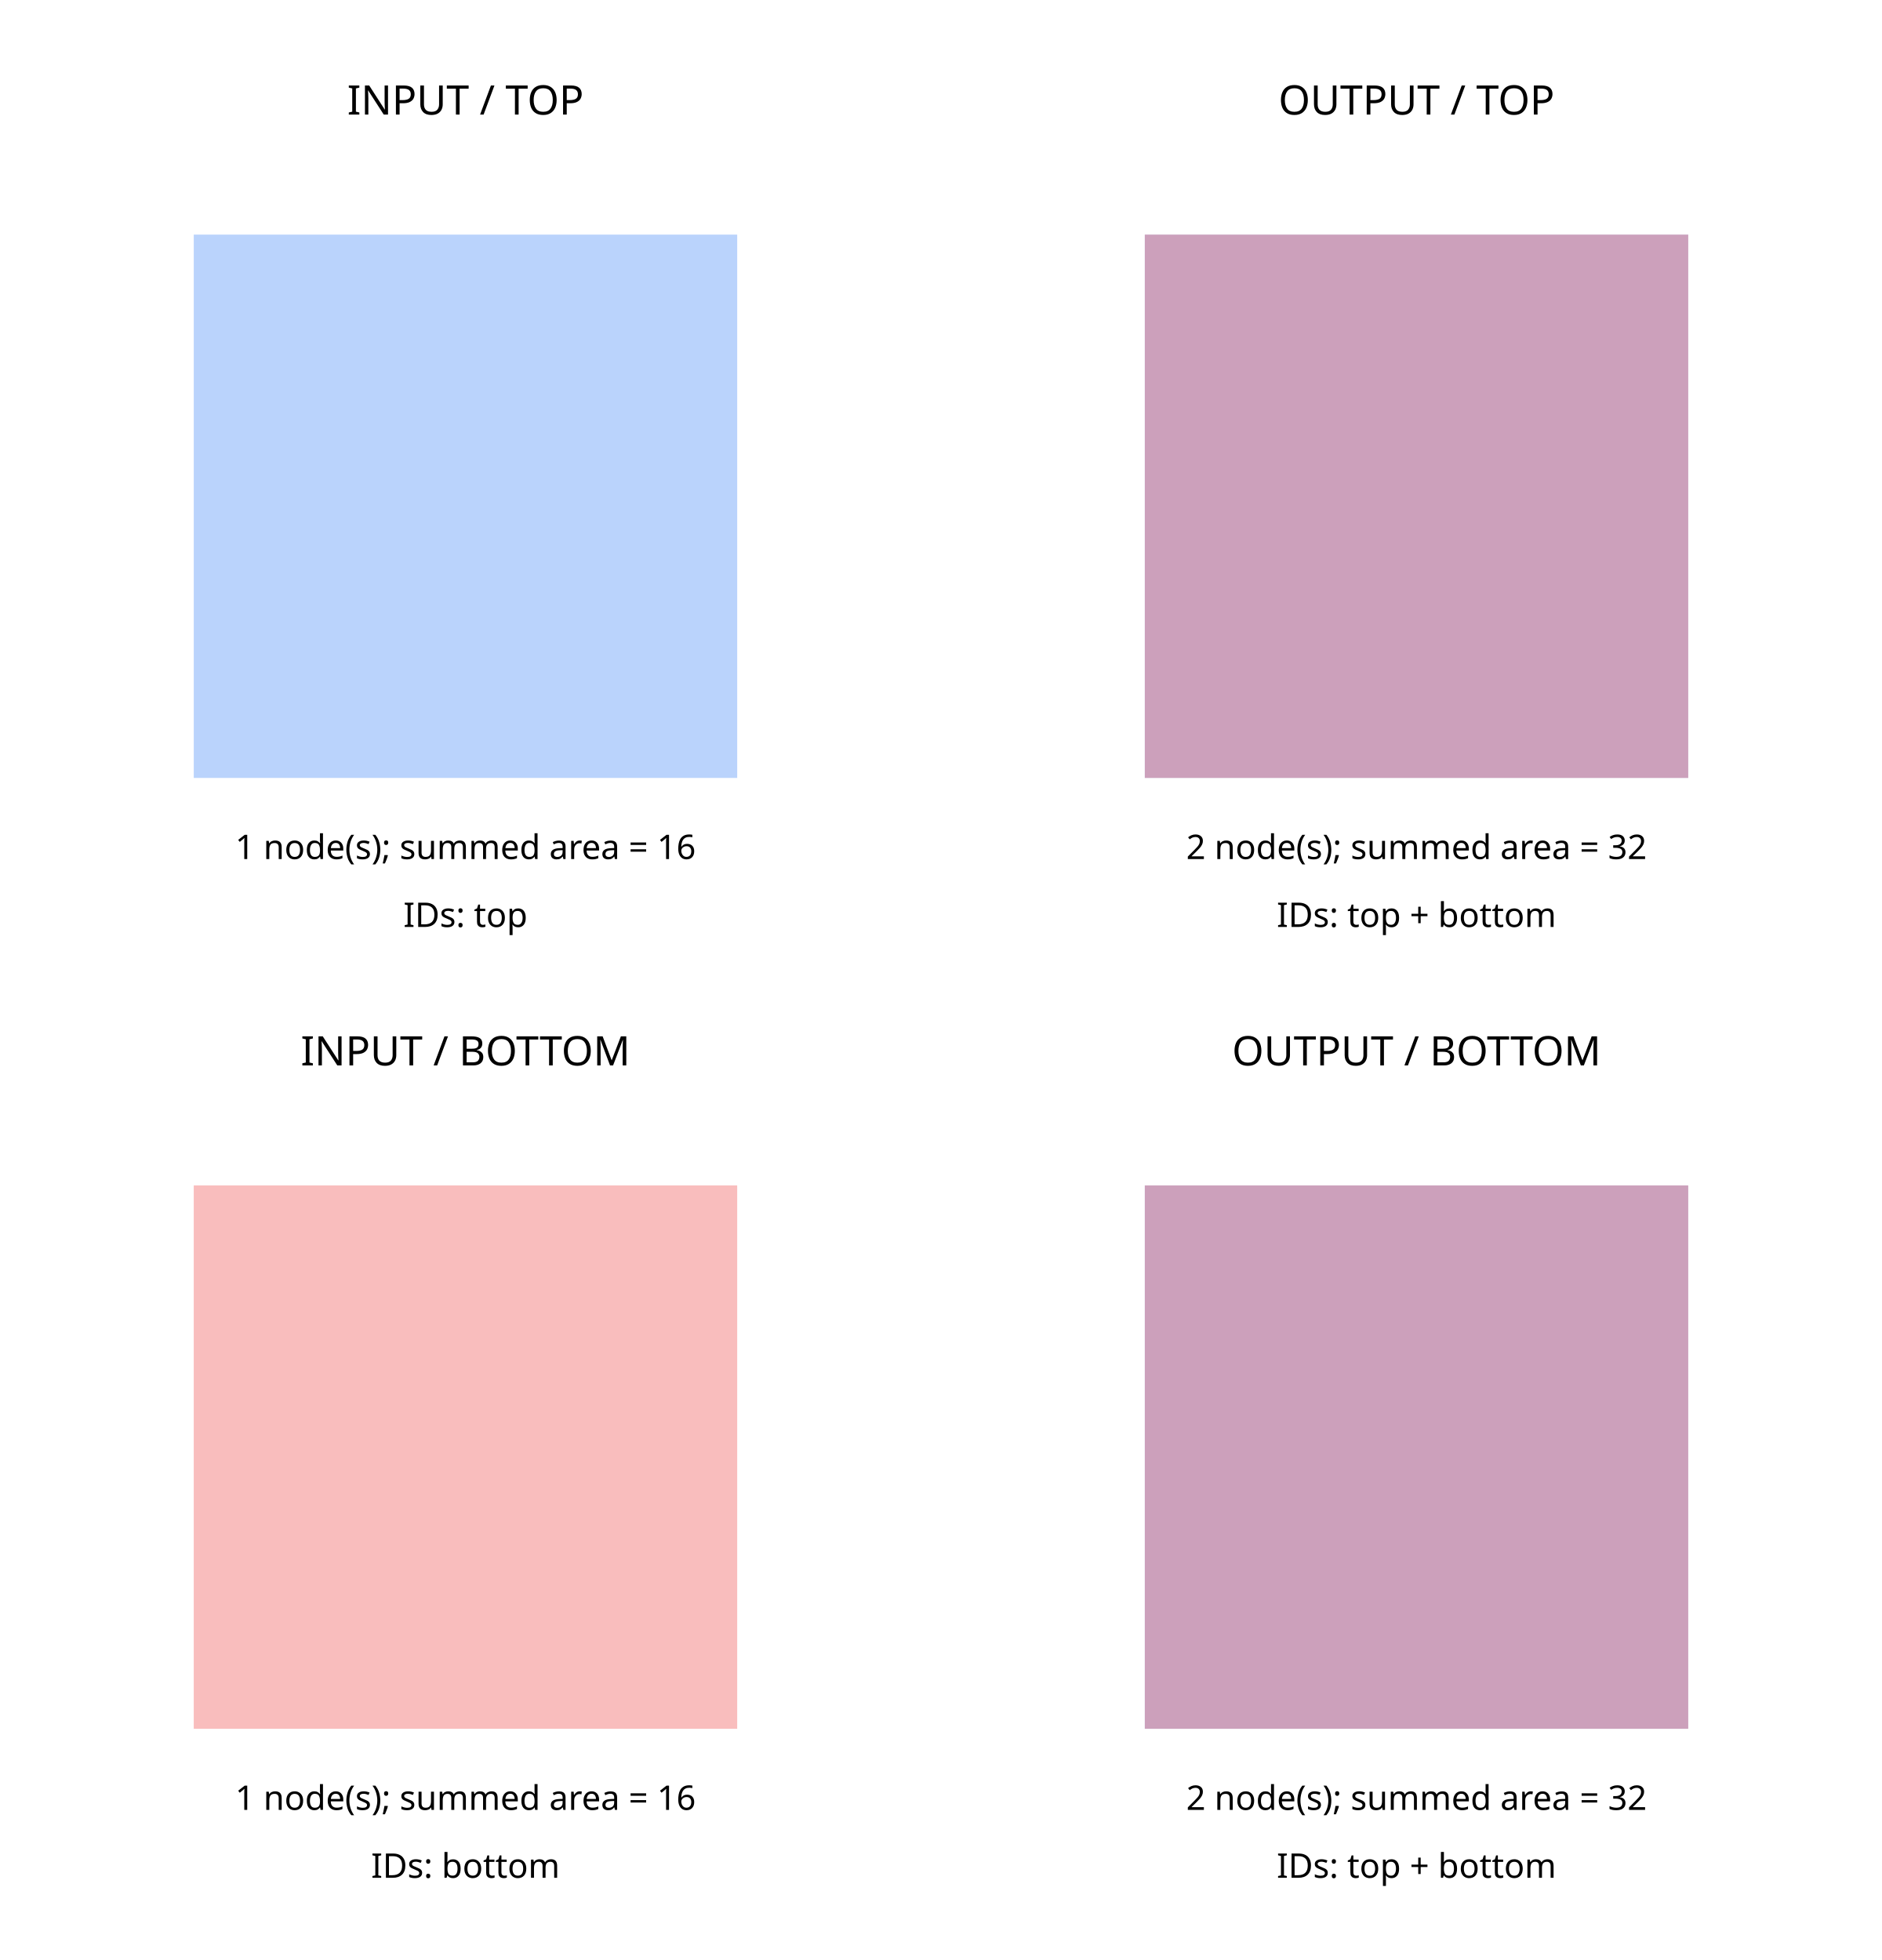
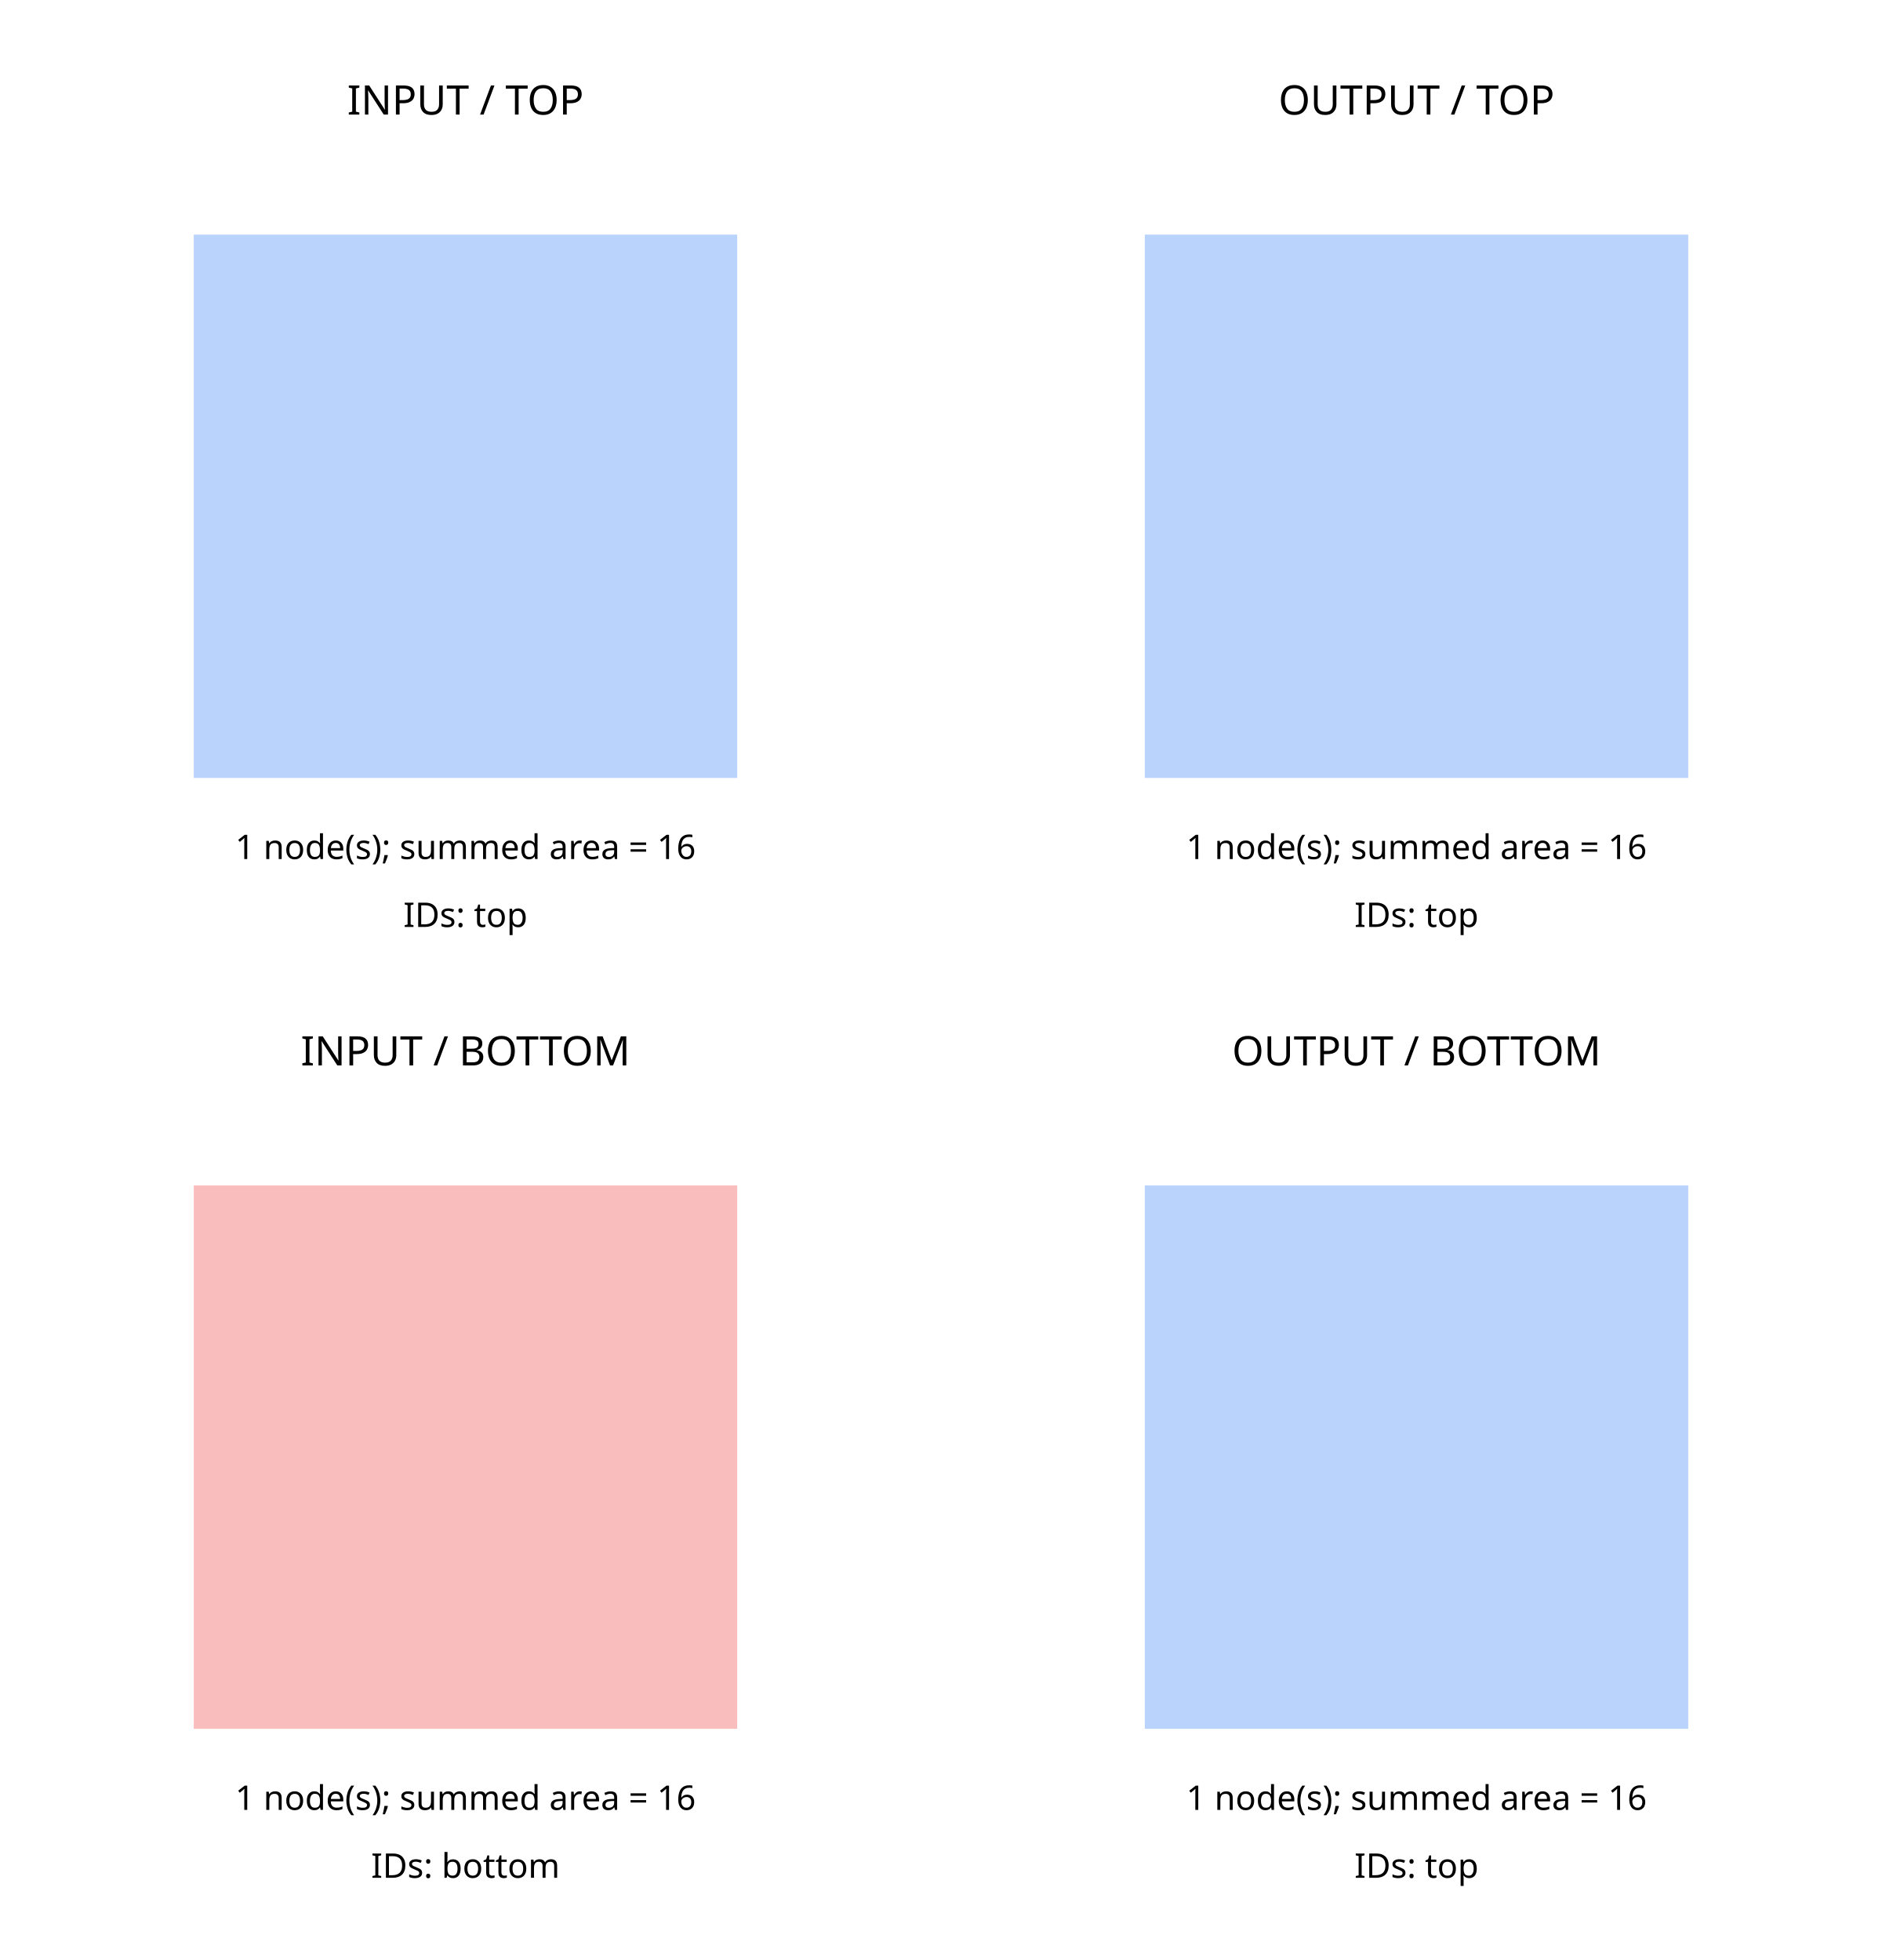
<svg xmlns="http://www.w3.org/2000/svg" width="960" height="1000" viewBox="0 0 960 1000">
  <rect width="100%" height="100%" fill="white" />
  <g>
    <rect data-type="rect" data-label="" data-x="2" data-y="2" x="98.832" y="119.699" width="277.213" height="277.213" fill="rgba(59,130,246,0.35)" stroke="#2563eb" stroke-width="0.014" />
  </g>
  <g>
    <rect data-type="rect" data-label="" data-x="2" data-y="-5" x="98.832" y="604.821" width="277.213" height="277.213" fill="rgba(239,68,68,0.35)" stroke="#dc2626" stroke-width="0.014" />
  </g>
  <g>
    <rect data-type="rect" data-label="" data-x="9" data-y="2" x="583.955" y="119.699" width="277.213" height="277.213" fill="rgba(59,130,246,0.35)" stroke="#2563eb" stroke-width="0.014" />
  </g>
  <g>
-     <rect data-type="rect" data-label="" data-x="9" data-y="2" x="583.955" y="119.699" width="277.213" height="277.213" fill="rgba(239,68,68,0.35)" stroke="#dc2626" stroke-width="0.014" />
-   </g>
-   <g>
    <rect data-type="rect" data-label="" data-x="9" data-y="-5" x="583.955" y="604.821" width="277.213" height="277.213" fill="rgba(59,130,246,0.35)" stroke="#2563eb" stroke-width="0.014" />
-   </g>
-   <g>
-     <rect data-type="rect" data-label="" data-x="9" data-y="-5" x="583.955" y="604.821" width="277.213" height="277.213" fill="rgba(239,68,68,0.35)" stroke="#dc2626" stroke-width="0.014" />
  </g>
  <text data-type="text" data-label="INPUT / TOP" data-x="2" data-y="5" x="237.439" y="50.395" fill="black" font-size="20.791" font-family="sans-serif" text-anchor="middle" dominant-baseline="central">INPUT / TOP</text>
  <text data-type="text" data-label="1 node(s); summed area = 16" data-x="2" data-y="-0.5" x="237.439" y="431.563" fill="black" font-size="17.326" font-family="sans-serif" text-anchor="middle" dominant-baseline="central">1 node(s); summed area = 16</text>
  <text data-type="text" data-label="IDs: top" data-x="2" data-y="-1" x="237.439" y="466.215" fill="black" font-size="17.326" font-family="sans-serif" text-anchor="middle" dominant-baseline="central">IDs: top</text>
  <text data-type="text" data-label="INPUT / BOTTOM" data-x="2" data-y="-2" x="237.439" y="535.518" fill="black" font-size="20.791" font-family="sans-serif" text-anchor="middle" dominant-baseline="central">INPUT / BOTTOM</text>
  <text data-type="text" data-label="1 node(s); summed area = 16" data-x="2" data-y="-7.5" x="237.439" y="916.685" fill="black" font-size="17.326" font-family="sans-serif" text-anchor="middle" dominant-baseline="central">1 node(s); summed area = 16</text>
  <text data-type="text" data-label="IDs: bottom" data-x="2" data-y="-8" x="237.439" y="951.337" fill="black" font-size="17.326" font-family="sans-serif" text-anchor="middle" dominant-baseline="central">IDs: bottom</text>
  <text data-type="text" data-label="OUTPUT / TOP" data-x="9" data-y="5" x="722.561" y="50.395" fill="black" font-size="20.791" font-family="sans-serif" text-anchor="middle" dominant-baseline="central">OUTPUT / TOP</text>
-   <text data-type="text" data-label="2 node(s); summed area = 32" data-x="9" data-y="-0.5" x="722.561" y="431.563" fill="black" font-size="17.326" font-family="sans-serif" text-anchor="middle" dominant-baseline="central">2 node(s); summed area = 32</text>
-   <text data-type="text" data-label="IDs: top + bottom" data-x="9" data-y="-1" x="722.561" y="466.215" fill="black" font-size="17.326" font-family="sans-serif" text-anchor="middle" dominant-baseline="central">IDs: top + bottom</text>
+   <text data-type="text" data-label="1 node(s); summed area = 16" data-x="9" data-y="-0.5" x="722.561" y="431.563" fill="black" font-size="17.326" font-family="sans-serif" text-anchor="middle" dominant-baseline="central">1 node(s); summed area = 16</text>
+   <text data-type="text" data-label="IDs: top" data-x="9" data-y="-1" x="722.561" y="466.215" fill="black" font-size="17.326" font-family="sans-serif" text-anchor="middle" dominant-baseline="central">IDs: top</text>
  <text data-type="text" data-label="OUTPUT / BOTTOM" data-x="9" data-y="-2" x="722.561" y="535.518" fill="black" font-size="20.791" font-family="sans-serif" text-anchor="middle" dominant-baseline="central">OUTPUT / BOTTOM</text>
-   <text data-type="text" data-label="2 node(s); summed area = 32" data-x="9" data-y="-7.5" x="722.561" y="916.685" fill="black" font-size="17.326" font-family="sans-serif" text-anchor="middle" dominant-baseline="central">2 node(s); summed area = 32</text>
-   <text data-type="text" data-label="IDs: top + bottom" data-x="9" data-y="-8" x="722.561" y="951.337" fill="black" font-size="17.326" font-family="sans-serif" text-anchor="middle" dominant-baseline="central">IDs: top + bottom</text>
+   <text data-type="text" data-label="1 node(s); summed area = 16" data-x="9" data-y="-7.5" x="722.561" y="916.685" fill="black" font-size="17.326" font-family="sans-serif" text-anchor="middle" dominant-baseline="central">1 node(s); summed area = 16</text>
+   <text data-type="text" data-label="IDs: top" data-x="9" data-y="-8" x="722.561" y="951.337" fill="black" font-size="17.326" font-family="sans-serif" text-anchor="middle" dominant-baseline="central">IDs: top</text>
  <g id="crosshair" style="display: none">
    <line id="crosshair-h" y1="0" y2="1000" stroke="#666" stroke-width="0.5" />
    <line id="crosshair-v" x1="0" x2="960" stroke="#666" stroke-width="0.5" />
    <text id="coordinates" font-family="monospace" font-size="12" fill="#666" />
  </g>
</svg>
